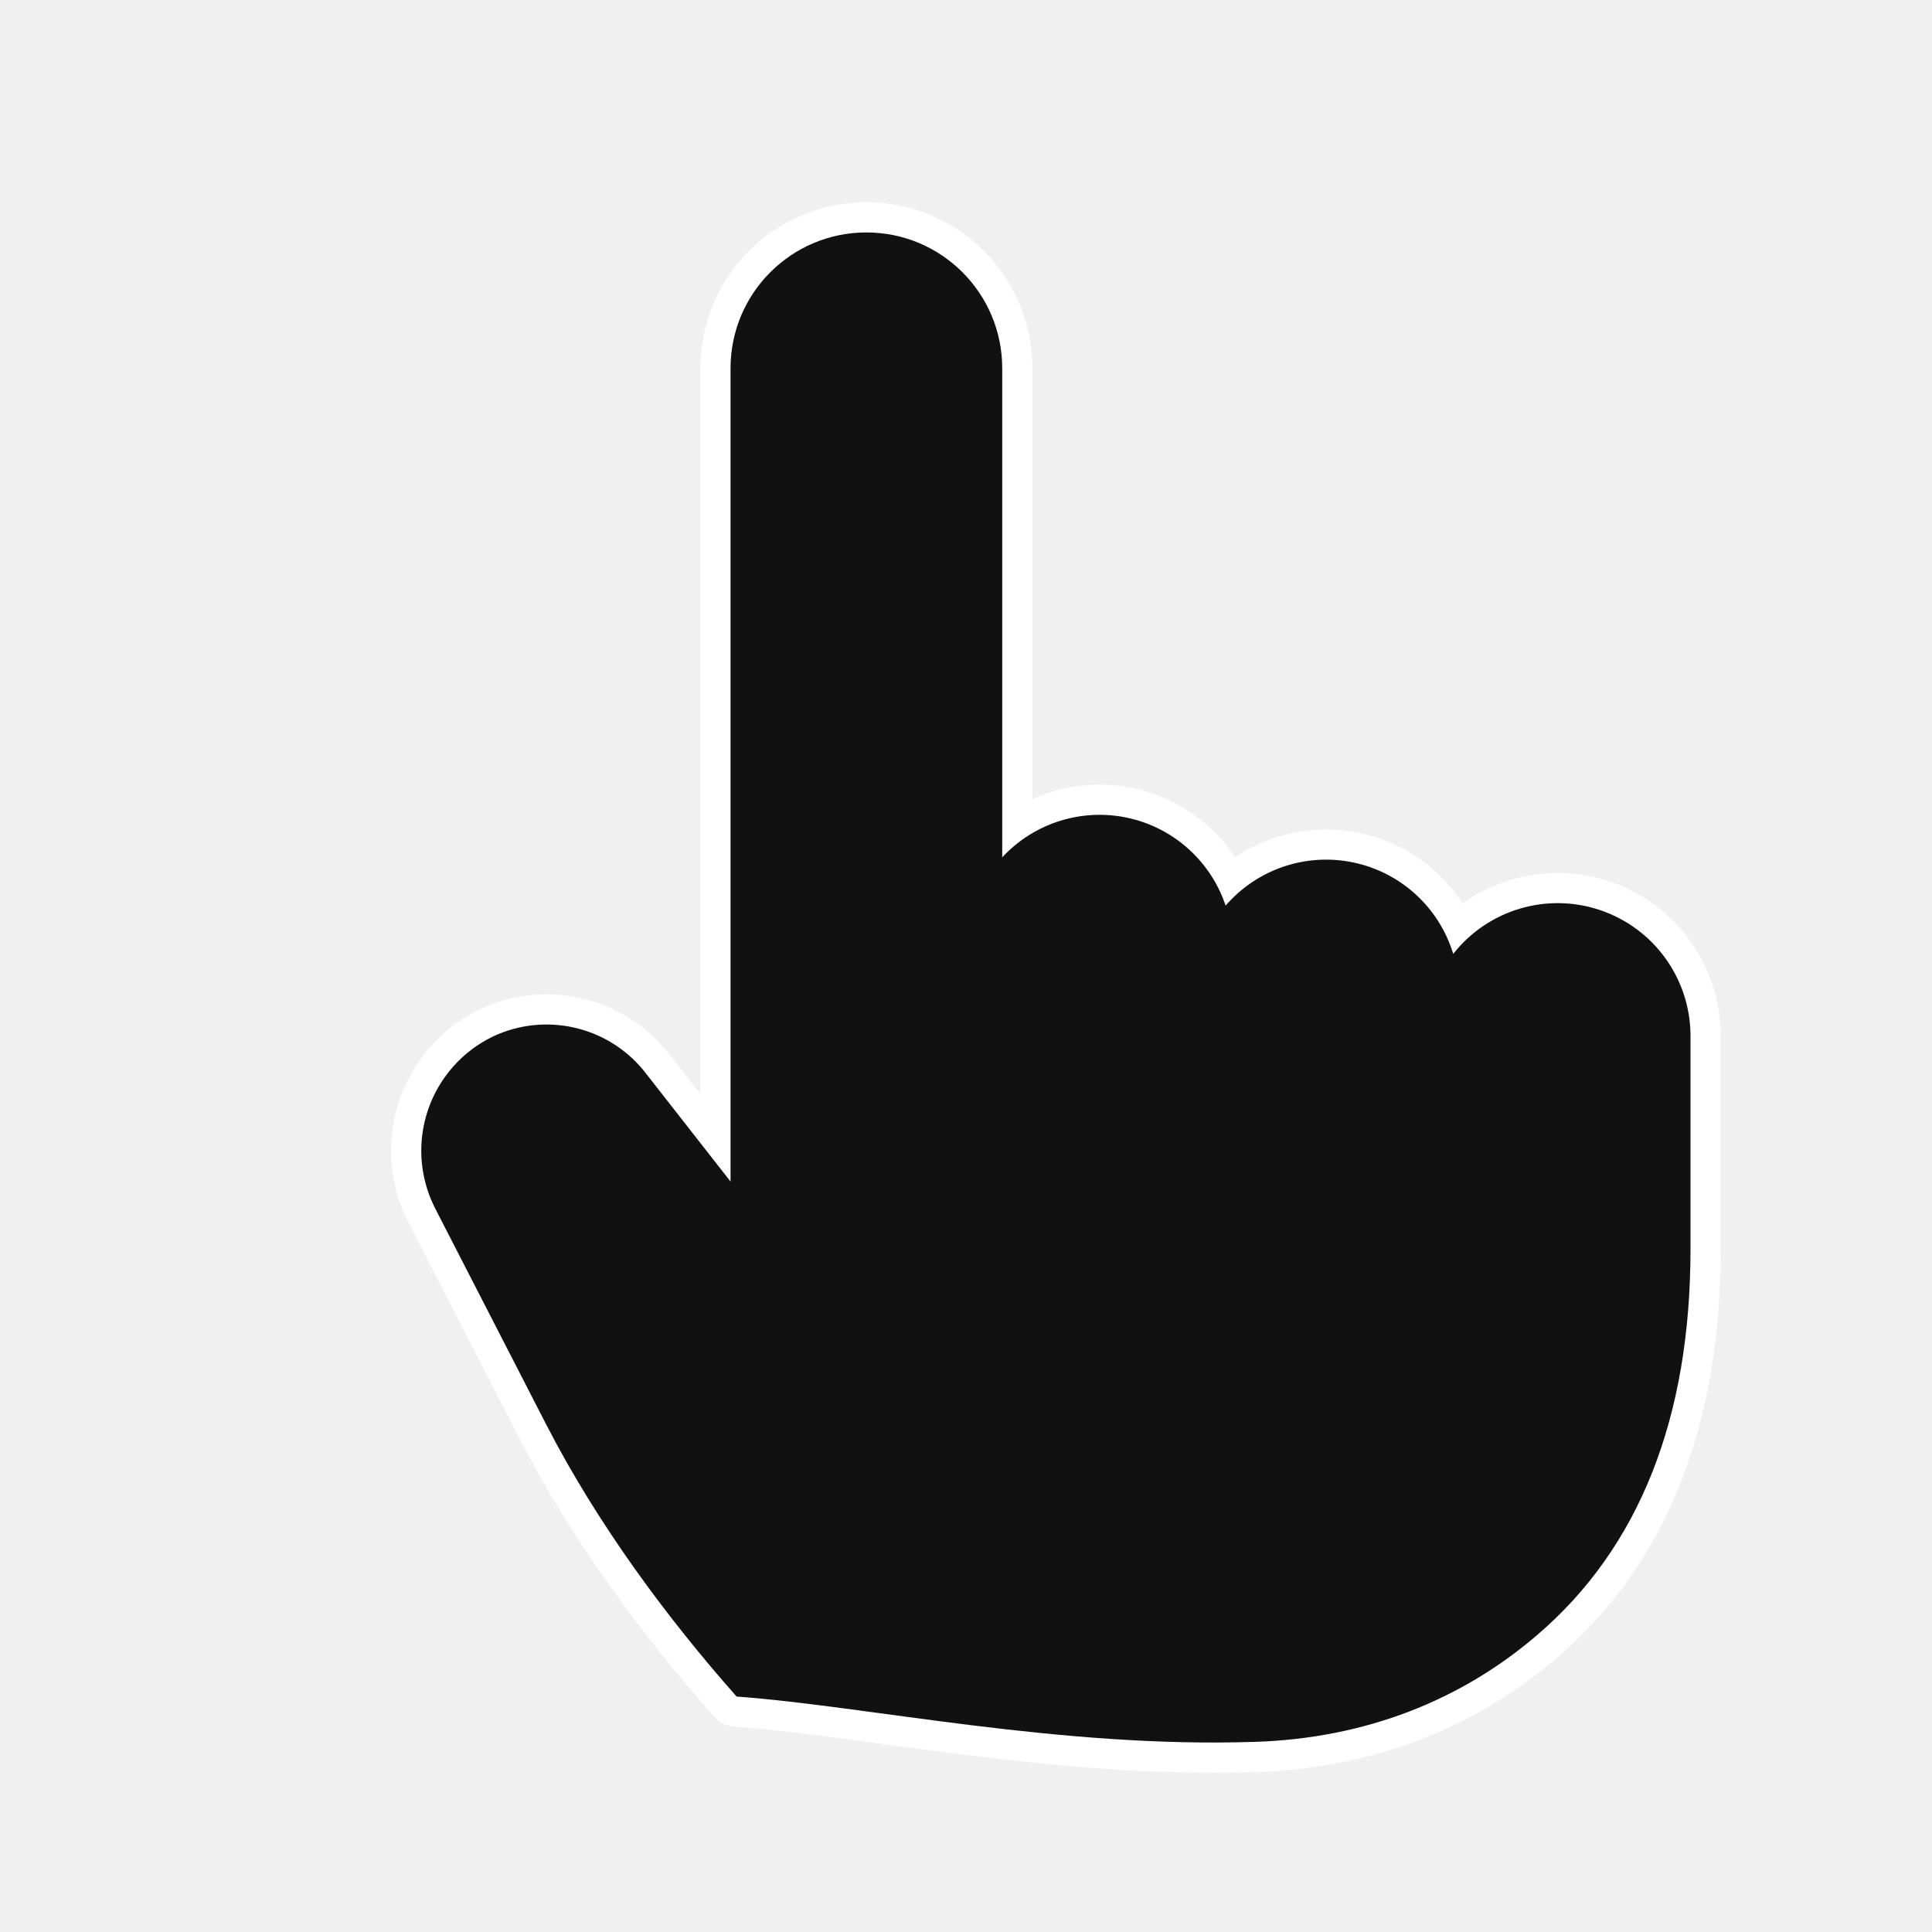
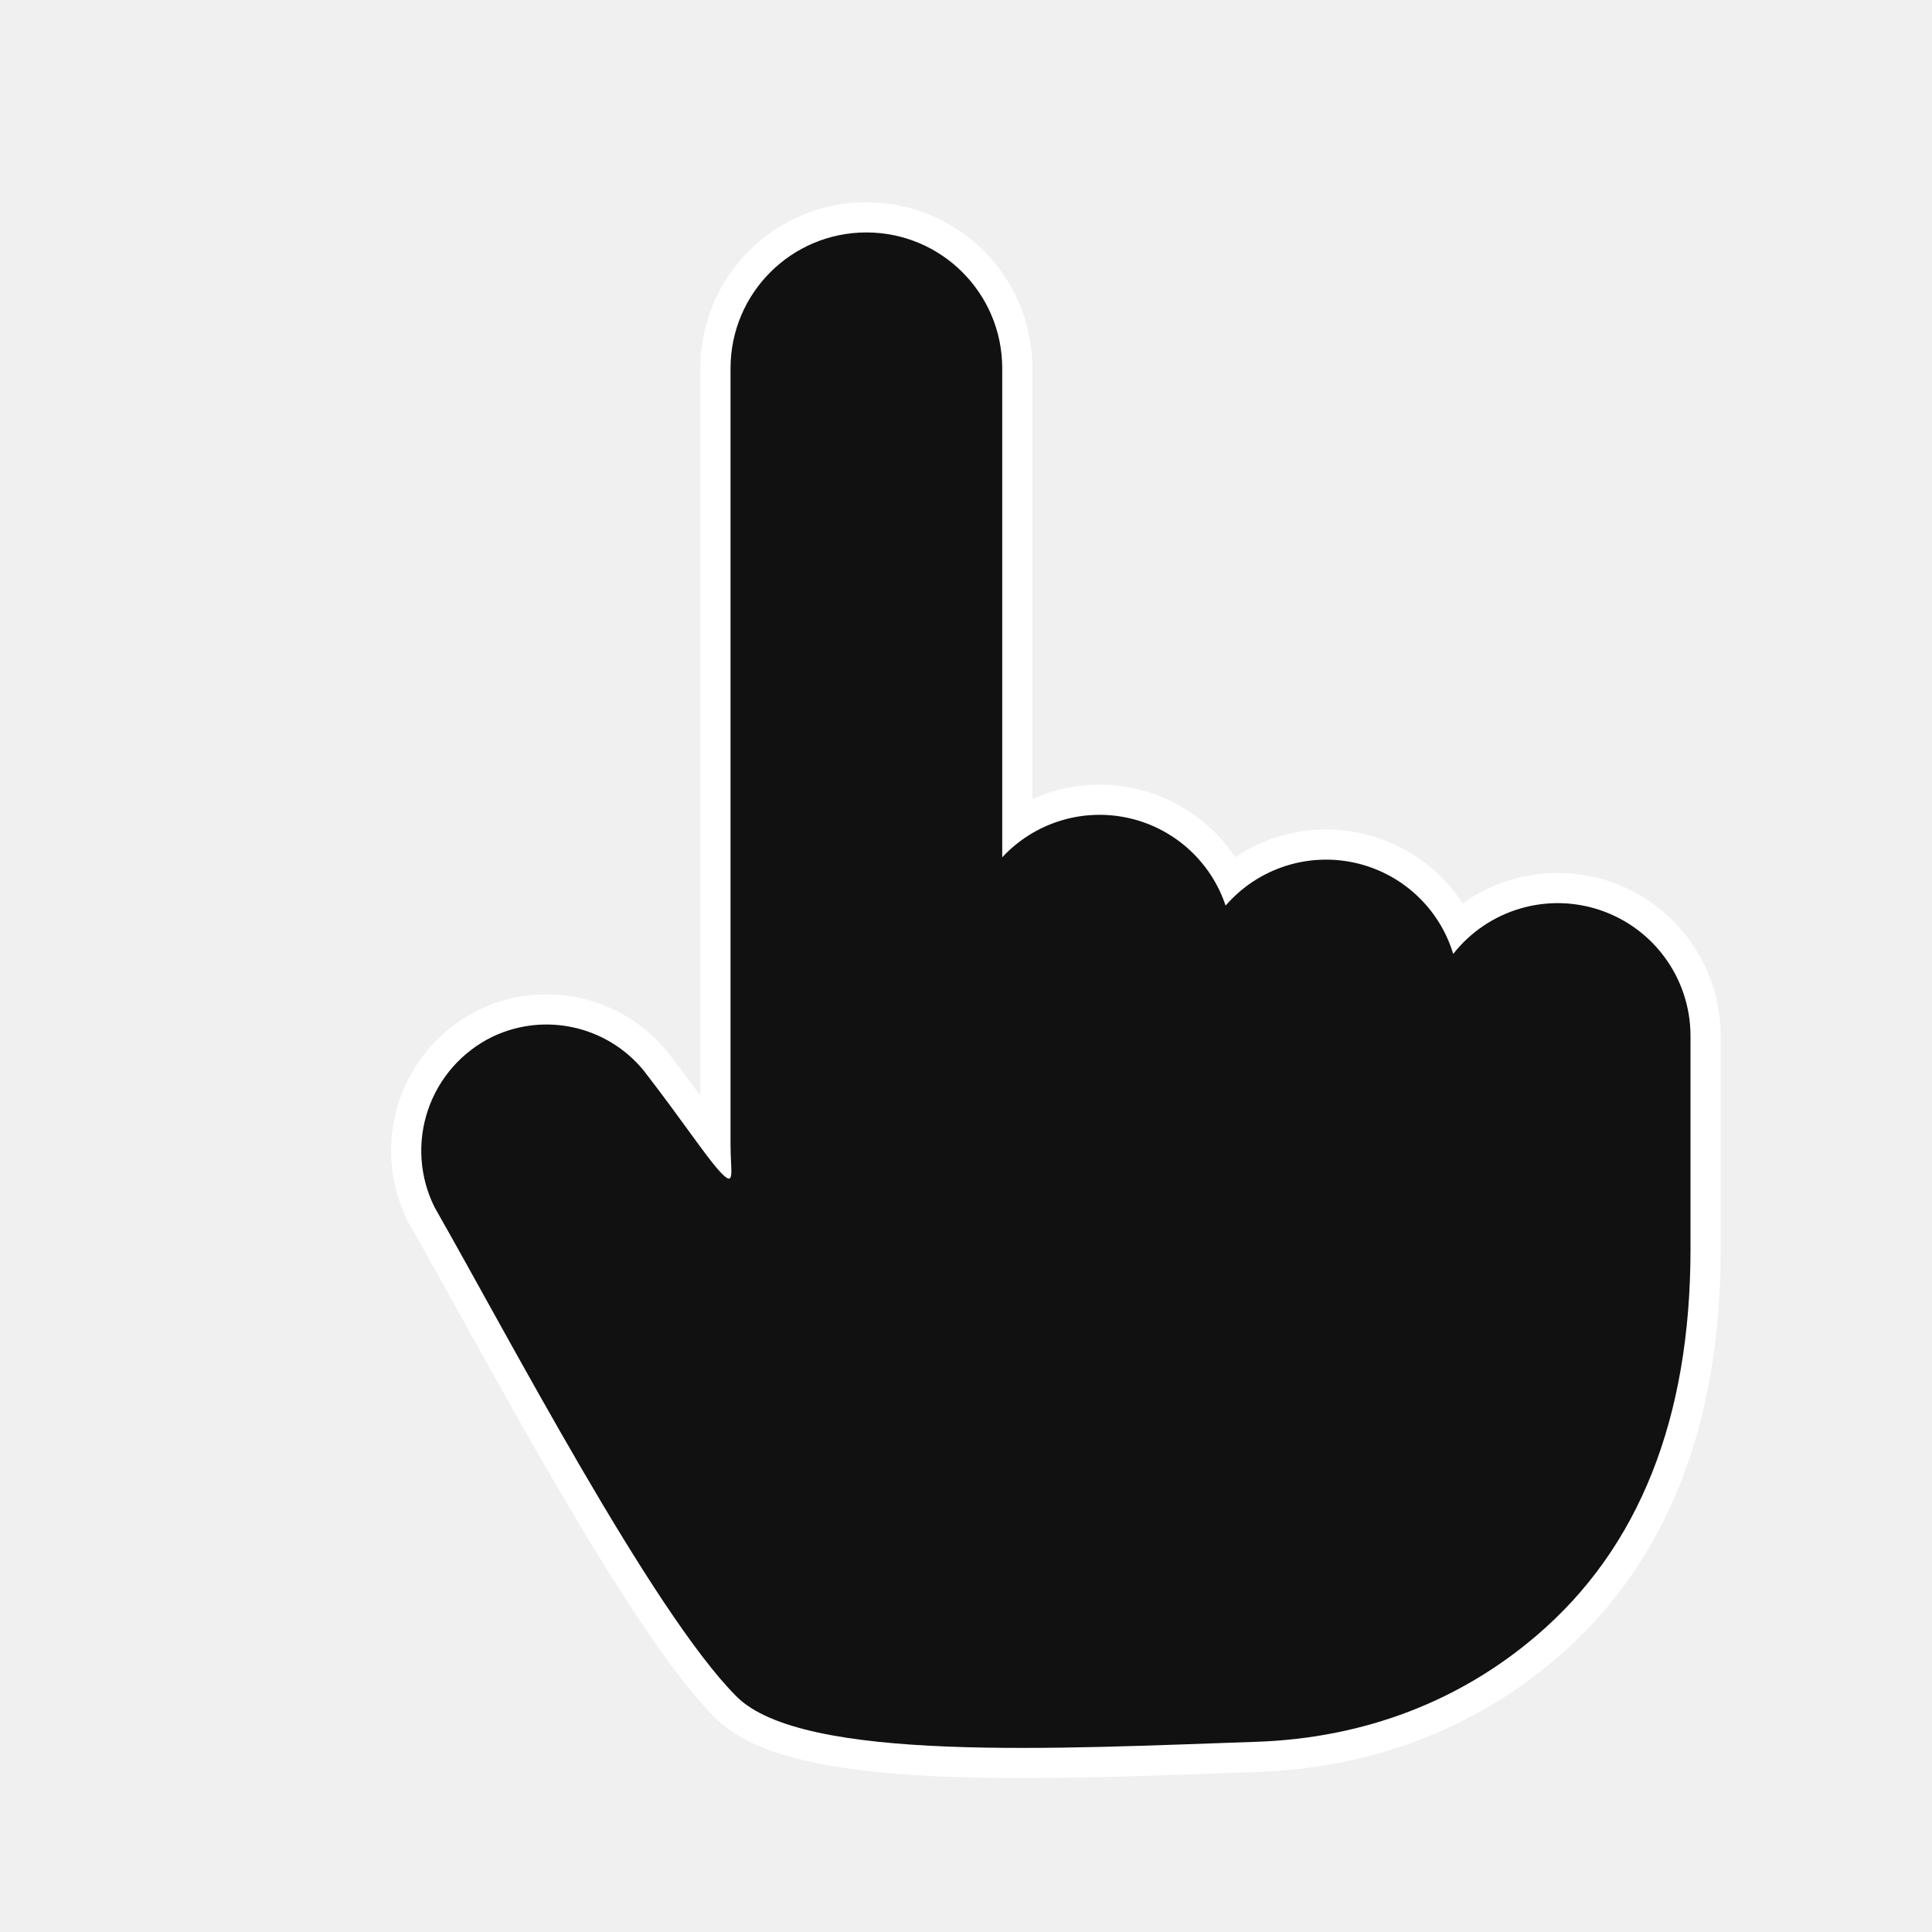
<svg xmlns="http://www.w3.org/2000/svg" width="24" height="24" viewBox="0 0 32 32">
-   <path d="M12.2 28.1c-1.15-1.3-2.3-2.85-3.15-4.5L7.2 20a2.1 2.1 0 0 1 .96-2.83 2.08 2.08 0 0 1 2.5.56l1.44 1.84V6.1a2.25 2.25 0 0 1 4.5 0v8.1a2.2 2.2 0 0 1 3.7.8 2.2 2.2 0 0 1 3.77.8A2.2 2.2 0 0 1 28 17.14v3.55c0 2.8-.85 4.95-2.55 6.4-1.25 1.07-2.83 1.7-4.65 1.76-3.25.11-6.42-.59-8.6-.75Z" fill="#111111" stroke="#ffffff" stroke-width="1" stroke-linecap="round" stroke-linejoin="round" paint-order="stroke fill" />
+   <path d="M12.2 28.1C10.8 26.7 8.4 22.1 7.2 20a2.1 2.1 0 0 1 .96-2.83 2.08 2.08 0 0 1 2.5.56c.65.84 1 1.38 1.25 1.66.28.31.19.03.19-.42V6.1a2.25 2.25 0 0 1 4.5 0v8.1a2.2 2.2 0 0 1 3.7.8 2.2 2.2 0 0 1 3.77.8A2.2 2.2 0 0 1 28 17.14v3.55c0 2.8-.85 4.95-2.55 6.4-1.25 1.07-2.83 1.7-4.65 1.76-3.25.11-7.5.35-8.6-.75Z" fill="#111111" stroke="#ffffff" stroke-width="1" stroke-linecap="round" stroke-linejoin="round" paint-order="stroke fill" />
</svg>
